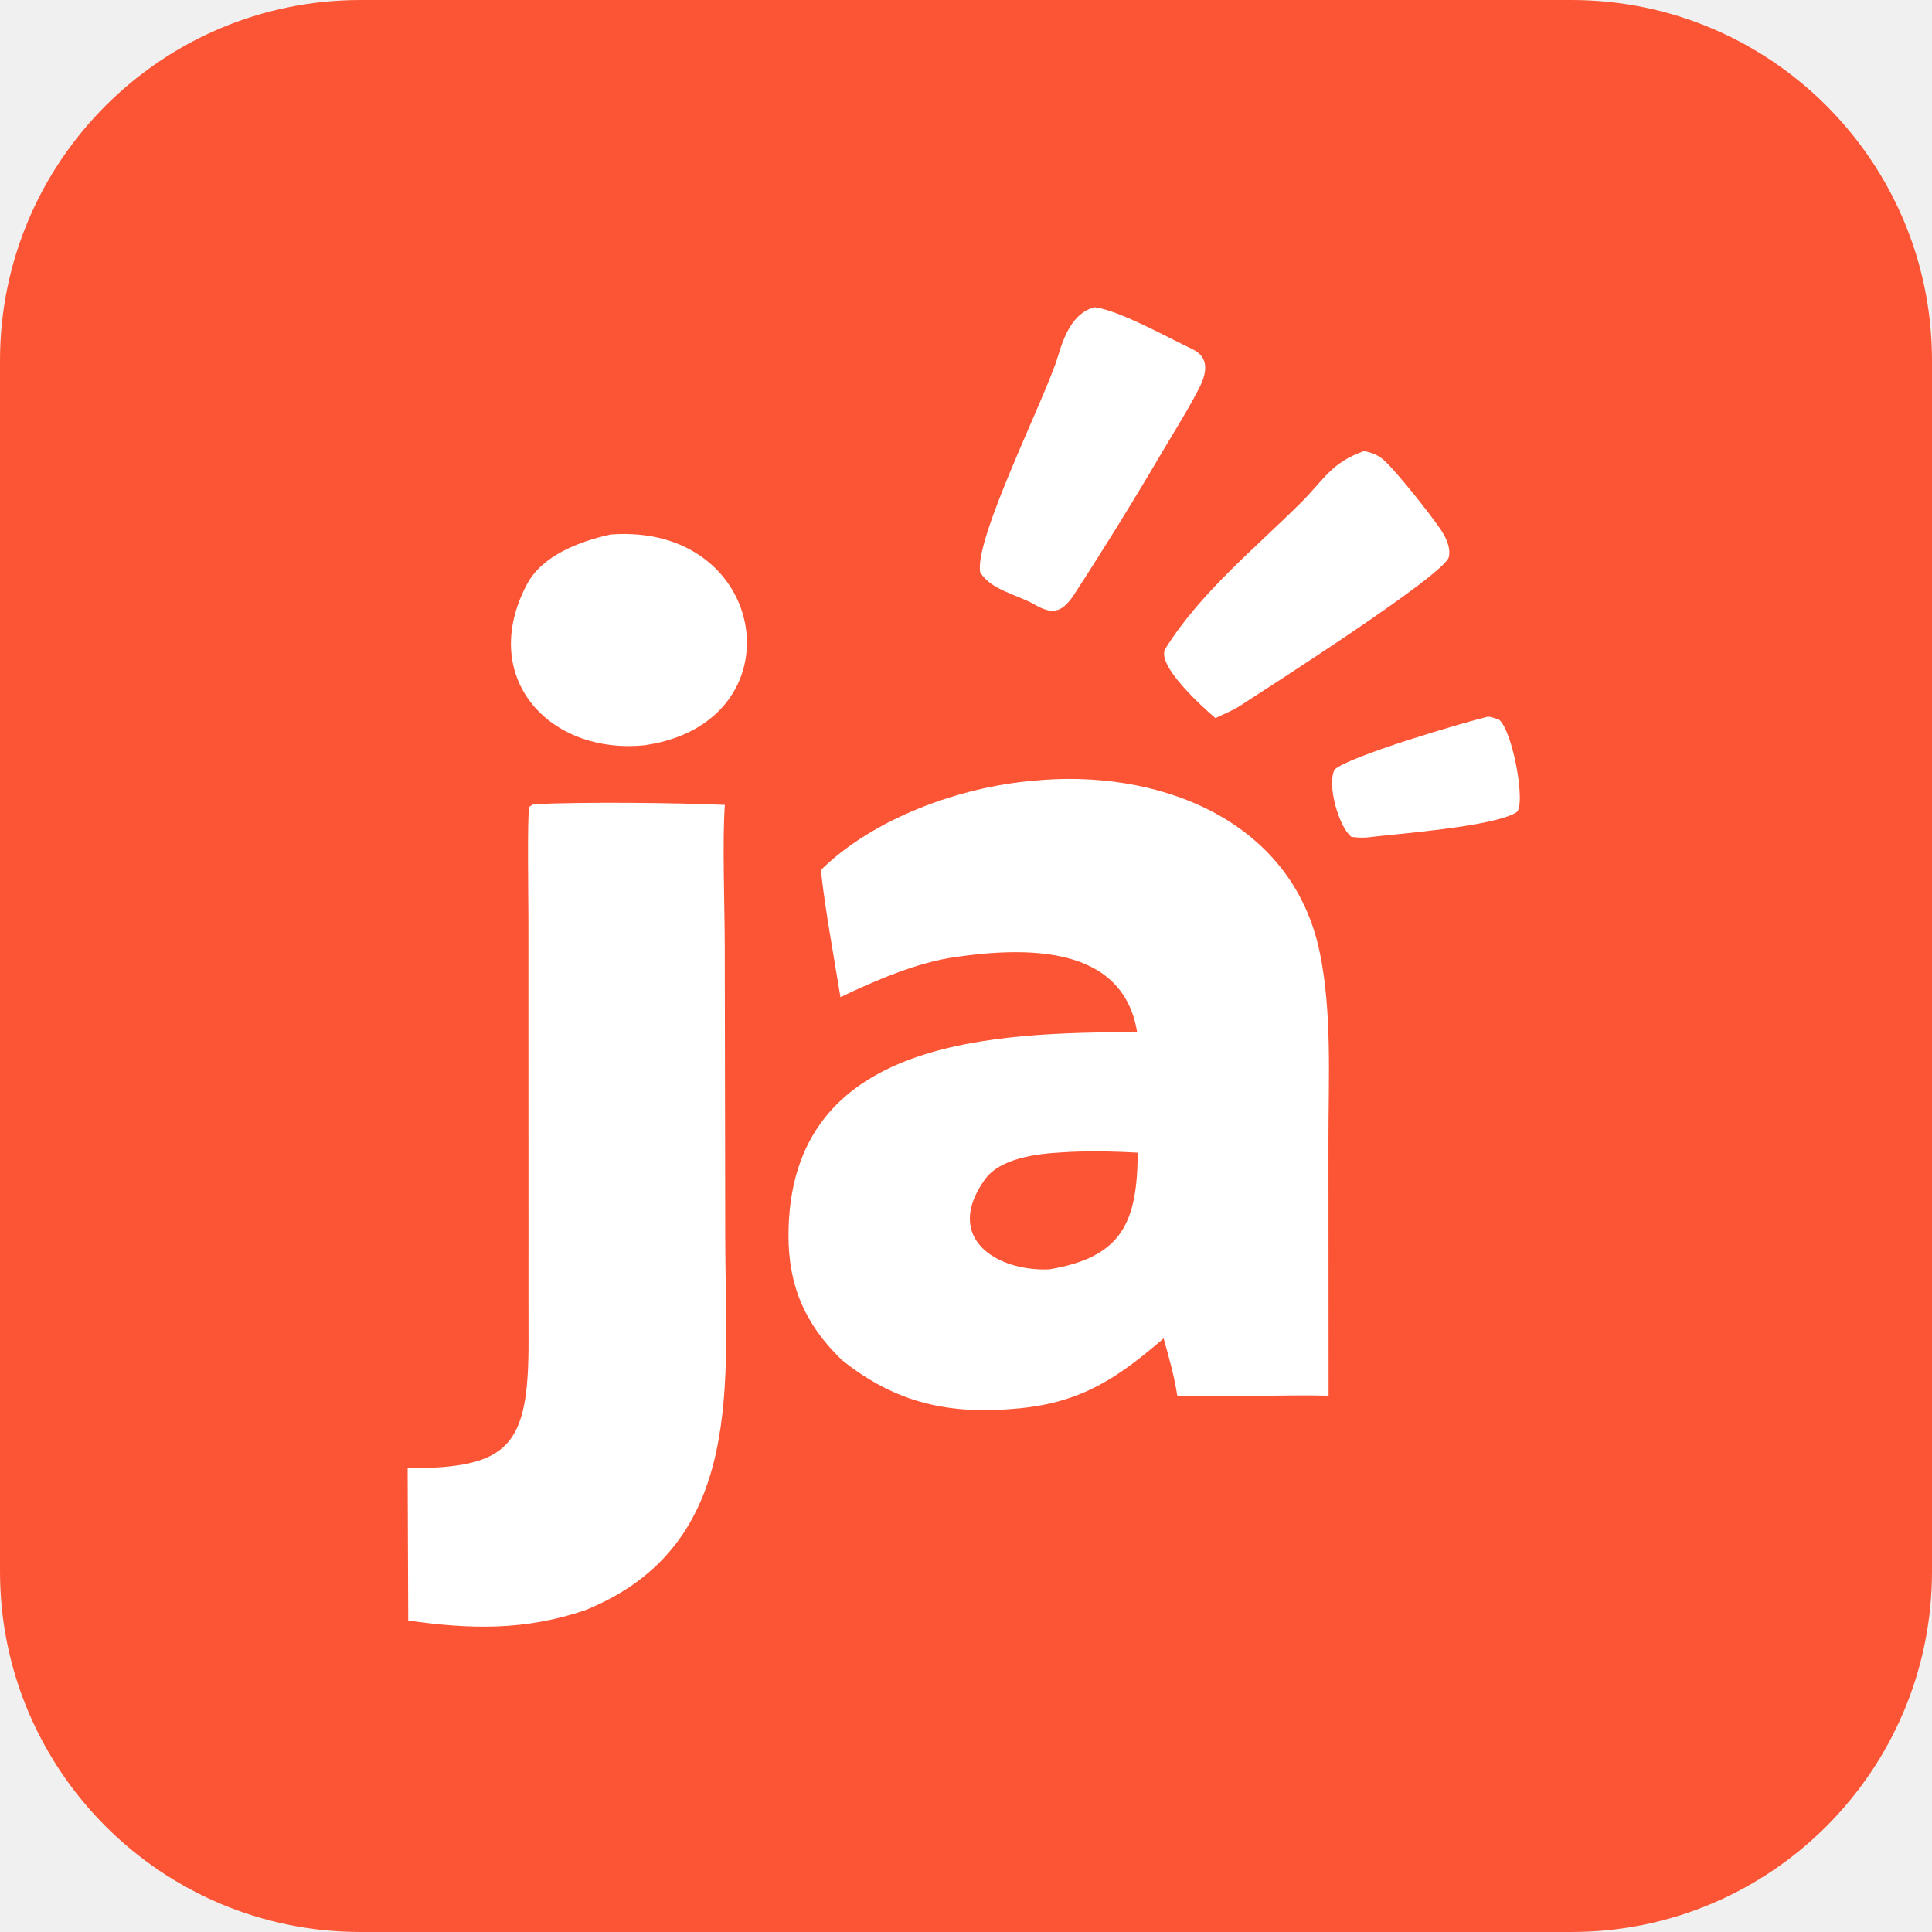
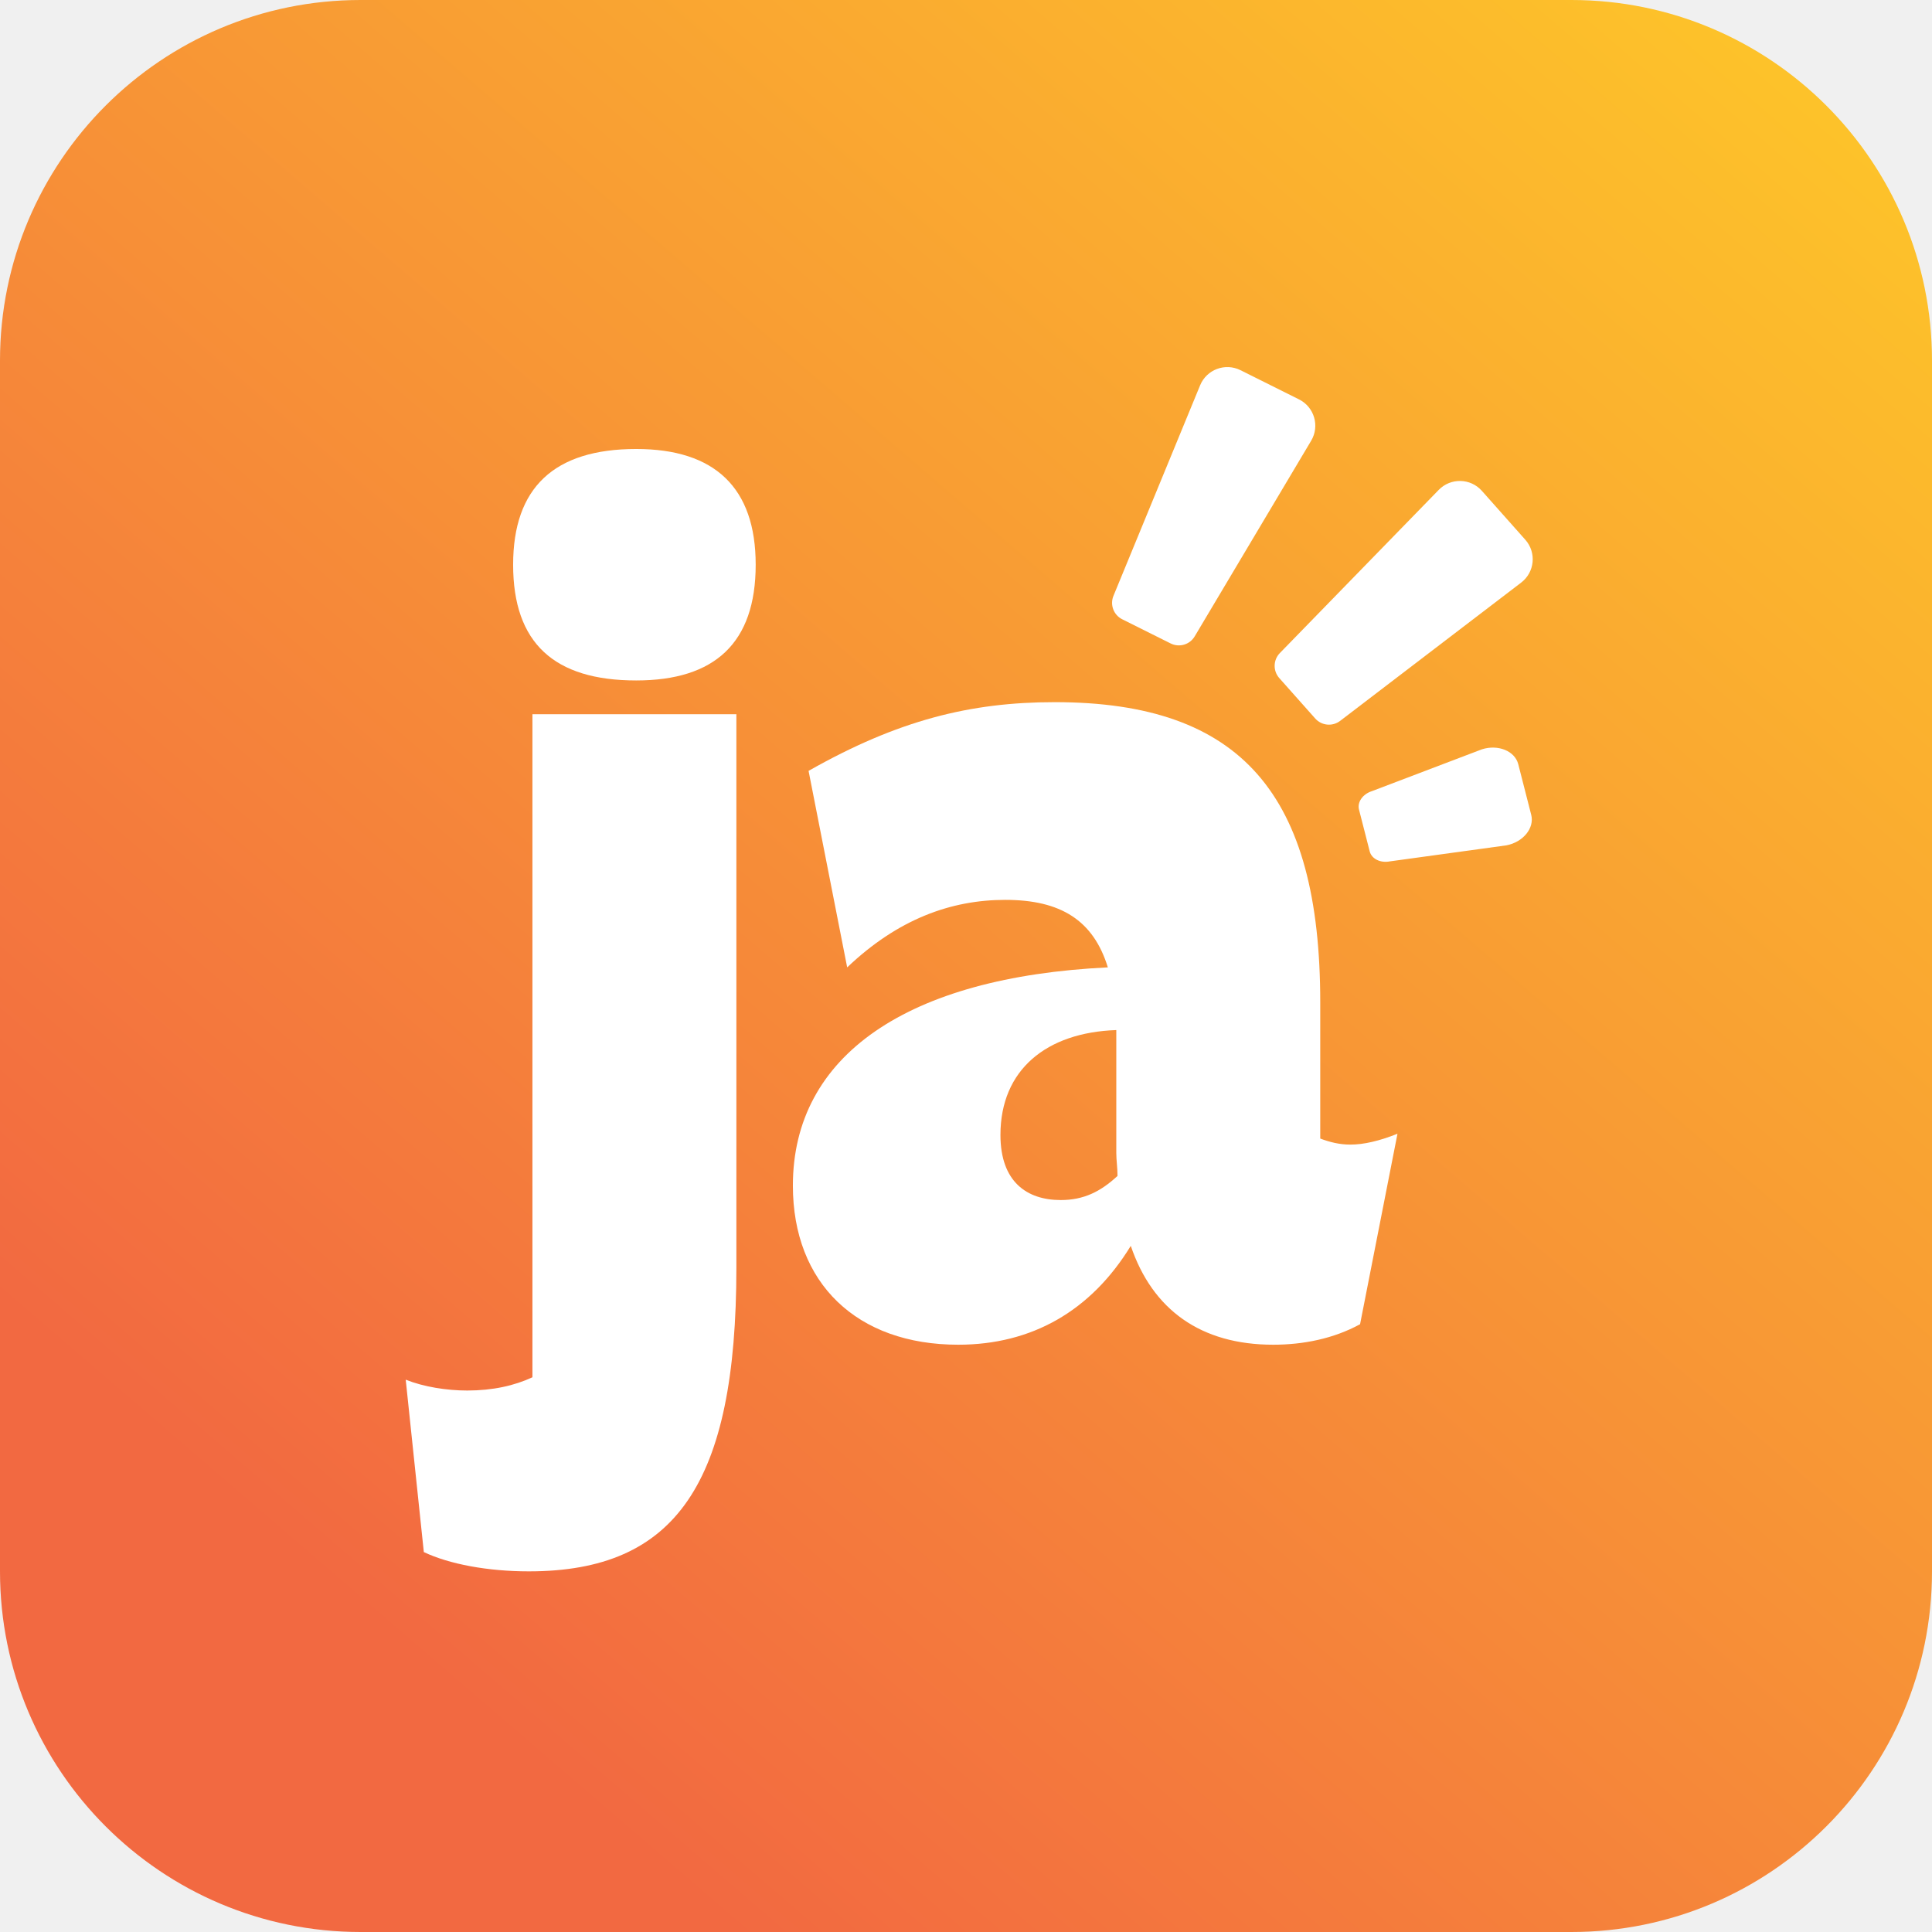
<svg xmlns="http://www.w3.org/2000/svg" width="300" height="300" viewBox="0 0 300 300" fill="none">
-   <rect width="300" height="300" rx="56" fill="#FC5535" />
-   <path d="M160.305 121.247C179.497 119.268 200.636 127.041 204.94 147.927C206.862 157.257 206.275 167.649 206.282 177.188L206.302 216.722C198.51 216.543 190.838 217.005 182.802 216.707C182.397 213.882 181.461 210.568 180.69 207.823C173.591 213.922 168.047 217.741 158.242 218.69C147.531 219.726 139.149 217.96 130.663 211.13C124.994 205.608 122.407 199.634 122.436 191.717C122.558 160.899 154.762 160.385 176.57 160.251C174.335 146.573 159.043 147.071 148.246 148.623C142.353 149.47 135.837 152.282 130.504 154.839C129.512 148.68 128.115 141.206 127.462 135.104C135.606 127.069 149.014 122.219 160.305 121.247ZM162.883 197.112C174.312 195.229 176.6 189.71 176.666 178.987C173.182 178.774 168.472 178.692 164.982 178.934C160.984 179.154 155.292 179.813 152.89 183.201C146.502 192.206 154.653 197.412 162.883 197.112Z" fill="white" />
-   <path d="M82.818 124.878C90.688 124.503 104.653 124.643 112.556 124.984C112.147 130.326 112.53 141.049 112.54 146.723L112.615 192.116C112.615 214.393 116.023 239.82 90.883 250.026C81.47 253.224 73.059 253.014 63.389 251.639L63.297 228.002C79.146 227.955 82.109 224.618 82.07 208.109C82.053 202.854 82.063 197.255 82.063 191.962L82.05 142.701C82.05 139.817 81.849 127.066 82.172 125.29L82.818 124.878Z" fill="white" />
-   <path d="M94.825 82.993C119.543 81.152 124.256 112.228 100.111 115.719C85.241 117.235 74.183 105.164 81.829 90.716C84.216 86.21 90.049 84.041 94.825 82.993Z" fill="white" />
-   <path d="M169.948 47.705C173.696 48.133 181.447 52.469 185.119 54.198C187.818 55.471 187.419 57.865 186.236 60.2C184.638 63.362 182.644 66.511 180.811 69.606C176.25 77.373 171.517 85.037 166.613 92.591C164.784 95.188 163.333 95.433 160.618 93.859C158.004 92.341 153.907 91.65 152.213 88.886C151.182 83.766 162.43 61.583 164.27 55.35C165.169 52.301 166.583 48.575 169.948 47.705Z" fill="white" />
-   <path d="M211.832 70.03C212.883 70.278 213.773 70.555 214.637 71.237C216.423 72.645 222.098 79.858 223.542 81.97C224.422 83.256 225.302 84.872 224.982 86.474C224.442 89.193 196.421 107.074 192.35 109.727C191.645 110.19 189.589 111.104 188.728 111.508C186.83 109.886 179.395 103.225 180.973 100.703C186.382 92.055 194.707 85.294 201.905 78.156C205.702 74.388 206.661 71.869 211.832 70.03Z" fill="white" />
-   <path d="M231.037 111.283C231.597 111.305 232.253 111.578 232.8 111.766C234.989 113.726 236.996 125.199 235.46 126.148C231.802 128.414 216.512 129.496 212.29 130.038C211.292 130.102 210.853 130.059 209.855 129.949C207.956 128.538 205.986 121.879 207.241 119.494C209.43 117.45 227.201 112.189 231.037 111.283Z" fill="white" />
+   <rect width="300" height="300" rx="56" fill="url(#paint0_linear_192_166)" />
+   <path d="M65.811 241.005L63 214.236C65.811 215.359 69.371 215.92 72.557 215.92C76.492 215.92 79.865 215.172 82.676 213.861V110.902H114.344V196.826C114.344 230.335 104.975 244 82.114 244C75.742 244 69.746 242.877 65.811 241.005ZM98.791 105.661C86.049 105.661 79.678 99.858 79.678 87.69C79.678 75.709 86.049 69.719 98.791 69.719C110.971 69.719 117.343 75.709 117.343 87.69C117.343 99.858 110.971 105.661 98.791 105.661Z" fill="white" />
+   <path d="M123.118 184.097C123.118 163.879 140.92 151.711 172.026 150.214C169.778 142.913 164.718 139.731 156.098 139.731C147.666 139.731 139.421 142.726 131.55 150.214L125.554 119.701C139.421 111.838 150.664 109.03 163.781 109.03C192.827 109.03 205.007 123.445 205.007 155.643V176.796C206.506 177.358 208.005 177.732 209.691 177.732C211.753 177.732 214.189 177.17 217 176.047L211.191 205.624C207.068 207.871 202.383 208.807 197.699 208.807C186.455 208.807 178.96 203.378 175.587 193.457C169.403 203.565 160.221 208.807 148.79 208.807C133.05 208.807 123.118 199.26 123.118 184.097ZM173.338 179.042V159.948C162.47 160.323 155.349 166.126 155.349 176.234C155.349 183.535 159.471 186.343 164.718 186.343C168.279 186.343 170.902 185.033 173.526 182.599C173.526 181.289 173.338 180.166 173.338 179.042Z" fill="white" />
+   <path d="M186.354 59.831C187.364 57.377 190.248 56.297 192.623 57.483L201.711 62.018C204.087 63.204 204.954 66.156 203.597 68.436L185.509 98.82C184.744 100.105 183.116 100.582 181.777 99.914L174.262 96.163C172.923 95.495 172.327 93.909 172.896 92.526L186.354 59.831Z" fill="white" />
+   <path d="M223.409 76.066C225.261 74.165 228.34 74.234 230.103 76.218L236.847 83.808C238.61 85.792 238.315 88.854 236.206 90.465L208.095 111.939C206.906 112.847 205.218 112.685 204.224 111.567L198.647 105.291C197.653 104.173 197.692 102.478 198.735 101.407L223.409 76.066Z" fill="white" />
+   <path d="M230.103 116.356C232.63 115.55 235.23 116.613 235.756 118.668L237.767 126.525C238.293 128.58 236.523 130.759 233.919 131.264L215.817 133.755C214.349 134.04 212.984 133.365 212.688 132.207L211.025 125.709C210.728 124.552 211.601 123.304 213.025 122.851L230.103 116.356Z" fill="white" />
+   <defs>
+     <linearGradient id="paint0_linear_192_166" x1="-0.434" y1="300" x2="278.724" y2="-24.457" gradientUnits="userSpaceOnUse">
+       <stop offset="0.174" stop-color="#F26941" />
+       <stop offset="1" stop-color="#FECA28" />
+     </linearGradient>
+   </defs>
</svg>
